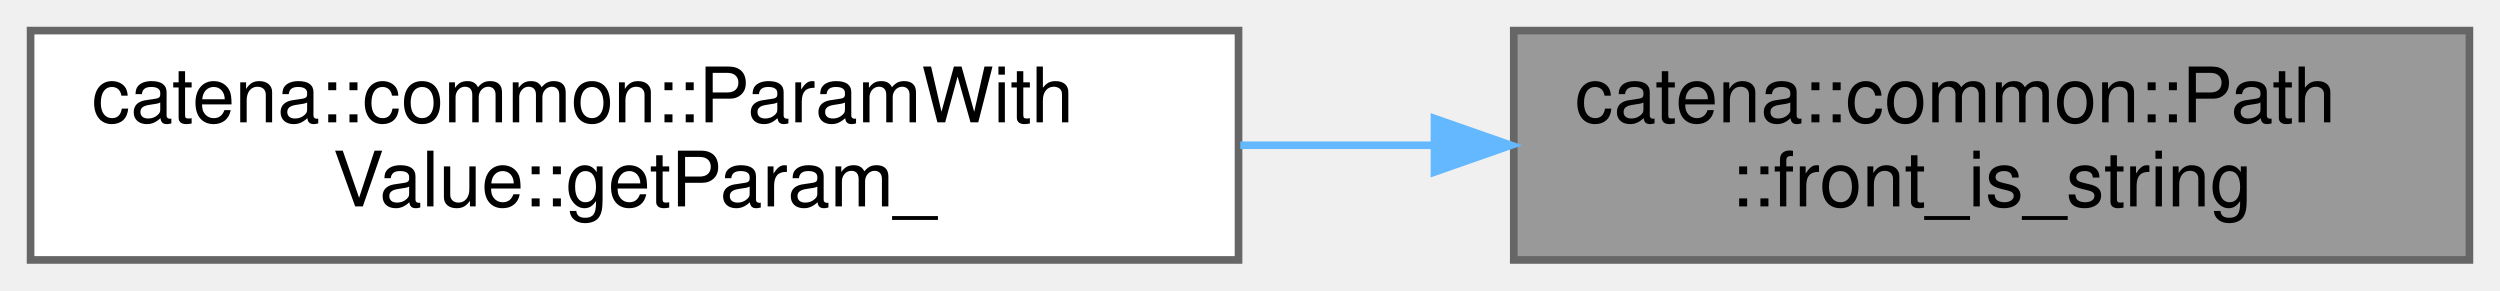
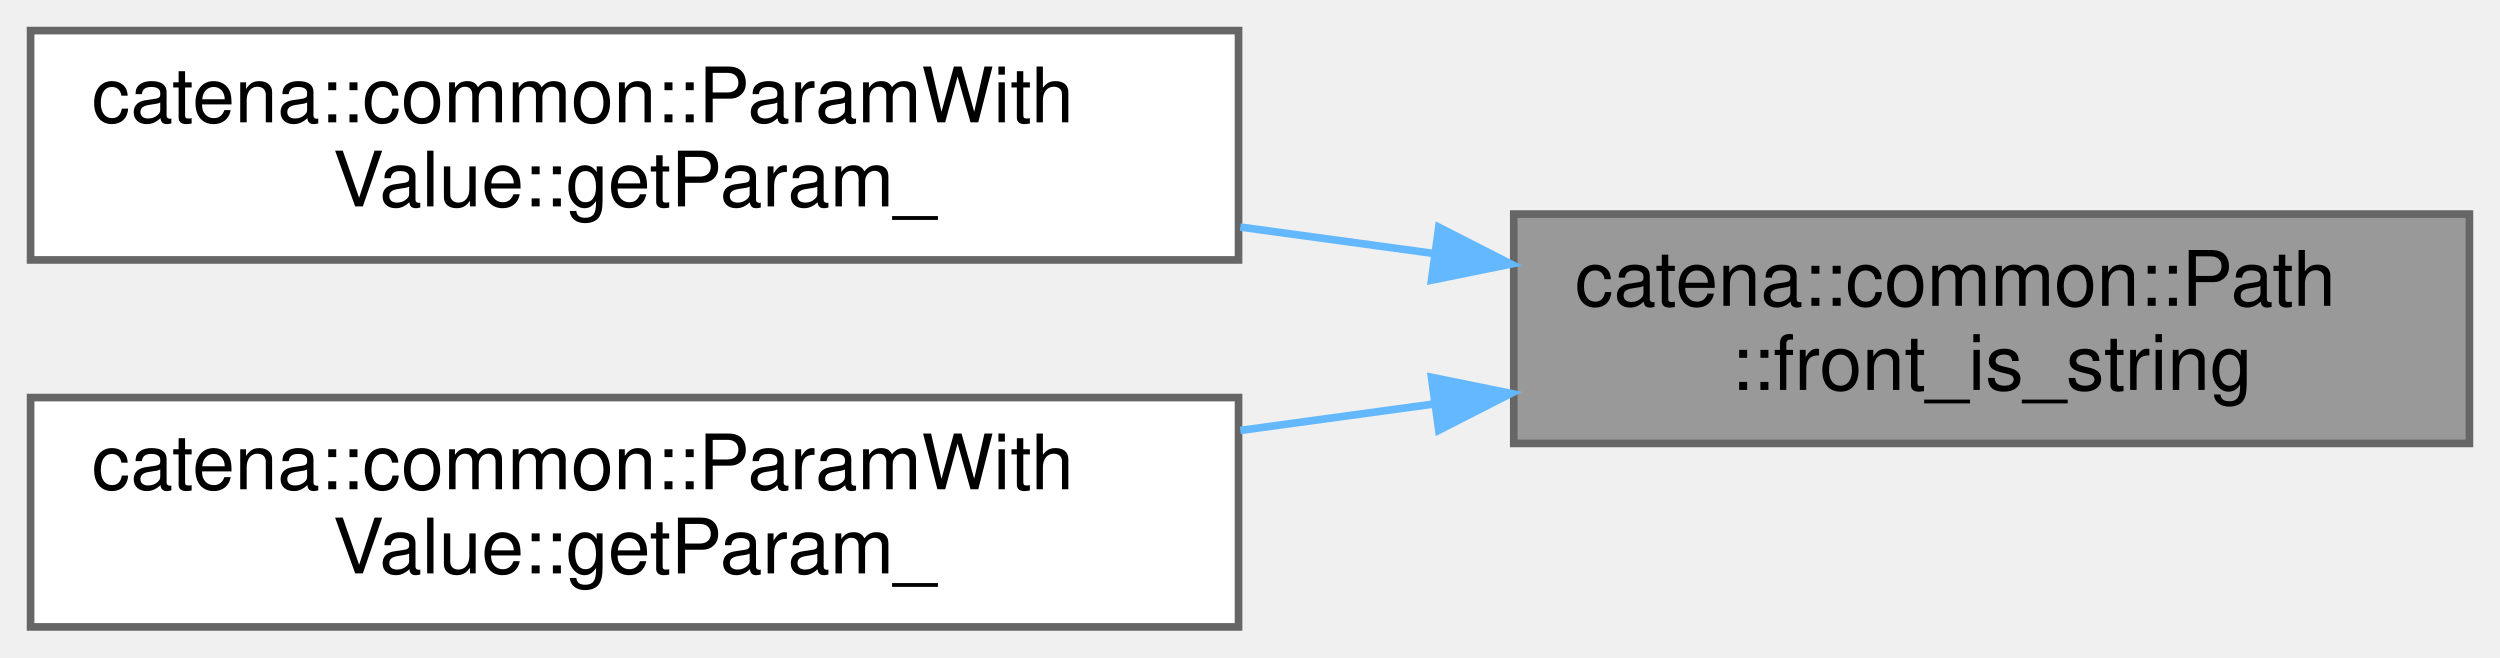
- <svg xmlns="http://www.w3.org/2000/svg" xmlns:xlink="http://www.w3.org/1999/xlink" width="327pt" height="38pt" viewBox="0.00 0.00 327.00 38.00">
-   <g id="graph0" class="graph" transform="scale(1 1) rotate(0) translate(4 34)">
+ <svg xmlns="http://www.w3.org/2000/svg" xmlns:xlink="http://www.w3.org/1999/xlink" width="327pt" height="86pt" viewBox="0.00 0.00 327.00 86.00">
+   <g id="graph0" class="graph" transform="scale(1 1) rotate(0) translate(4 82)">
    <g id="Node000001" class="node">
      <g id="a_Node000001">
        <a xlink:title=" ">
-           <polygon fill="#999999" stroke="#666666" points="319,-30 194,-30 194,0 319,0 319,-30" />
-           <text text-anchor="start" x="202" y="-18" font-family="Helvetica,sans-Serif" font-size="10.00">catena::common::Path</text>
-           <text text-anchor="middle" x="256.5" y="-7" font-family="Helvetica,sans-Serif" font-size="10.00">::front_is_string</text>
+           <polygon fill="#999999" stroke="#666666" points="319,-54 194,-54 194,-24 319,-24 319,-54" />
+           <text text-anchor="start" x="202" y="-42" font-family="Helvetica,sans-Serif" font-size="10.00">catena::common::Path</text>
+           <text text-anchor="middle" x="256.5" y="-31" font-family="Helvetica,sans-Serif" font-size="10.00">::front_is_string</text>
        </a>
      </g>
    </g>
    <g id="Node000002" class="node">
      <g id="a_Node000002">
+         <a xlink:href="classcatena_1_1common_1_1ParamWithValue.html#a5cdb6705e55f98fa0985c91fda3aa0e9" target="_top" xlink:title="Specialized getParam_ for EmptyValue - handles template parameters with descriptor structure.">
+           <polygon fill="white" stroke="#666666" points="158,-78 0,-78 0,-48 158,-48 158,-78" />
+           <text text-anchor="start" x="8" y="-66" font-family="Helvetica,sans-Serif" font-size="10.00">catena::common::ParamWith</text>
+           <text text-anchor="middle" x="79" y="-55" font-family="Helvetica,sans-Serif" font-size="10.00">Value::getParam_</text>
+         </a>
+       </g>
+     </g>
+     <g id="edge1_Node000001_Node000002" class="edge">
+       <g id="a_edge1_Node000001_Node000002">
+         <a xlink:title=" ">
+           <path fill="none" stroke="#63b8ff" d="M183.56,-48.84C175.21,-49.98 166.66,-51.15 158.23,-52.3" />
+           <polygon fill="#63b8ff" stroke="#63b8ff" points="184.19,-52.28 193.63,-47.46 183.24,-45.35 184.19,-52.28" />
+         </a>
+       </g>
+     </g>
+     <g id="Node000003" class="node">
+       <g id="a_Node000003">
        <a xlink:href="classcatena_1_1common_1_1ParamWithValue.html#a302feec9677b9cdf1181bbfeef73eafa" target="_top" xlink:title="get the child parameter that oid points to">
          <polygon fill="white" stroke="#666666" points="158,-30 0,-30 0,0 158,0 158,-30" />
          <text text-anchor="start" x="8" y="-18" font-family="Helvetica,sans-Serif" font-size="10.00">catena::common::ParamWith</text>
          <text text-anchor="middle" x="79" y="-7" font-family="Helvetica,sans-Serif" font-size="10.00">Value::getParam_</text>
        </a>
      </g>
    </g>
-     <g id="edge1_Node000001_Node000002" class="edge">
-       <g id="a_edge1_Node000001_Node000002">
+     <g id="edge2_Node000001_Node000003" class="edge">
+       <g id="a_edge2_Node000001_Node000003">
        <a xlink:title=" ">
-           <path fill="none" stroke="#63b8ff" d="M183.56,-15C175.21,-15 166.66,-15 158.23,-15" />
-           <polygon fill="#63b8ff" stroke="#63b8ff" points="183.63,-18.5 193.63,-15 183.63,-11.5 183.63,-18.5" />
+           <path fill="none" stroke="#63b8ff" d="M183.56,-29.16C175.21,-28.02 166.66,-26.85 158.23,-25.7" />
+           <polygon fill="#63b8ff" stroke="#63b8ff" points="183.24,-32.65 193.63,-30.54 184.19,-25.72 183.24,-32.65" />
        </a>
      </g>
    </g>
  </g>
</svg>
